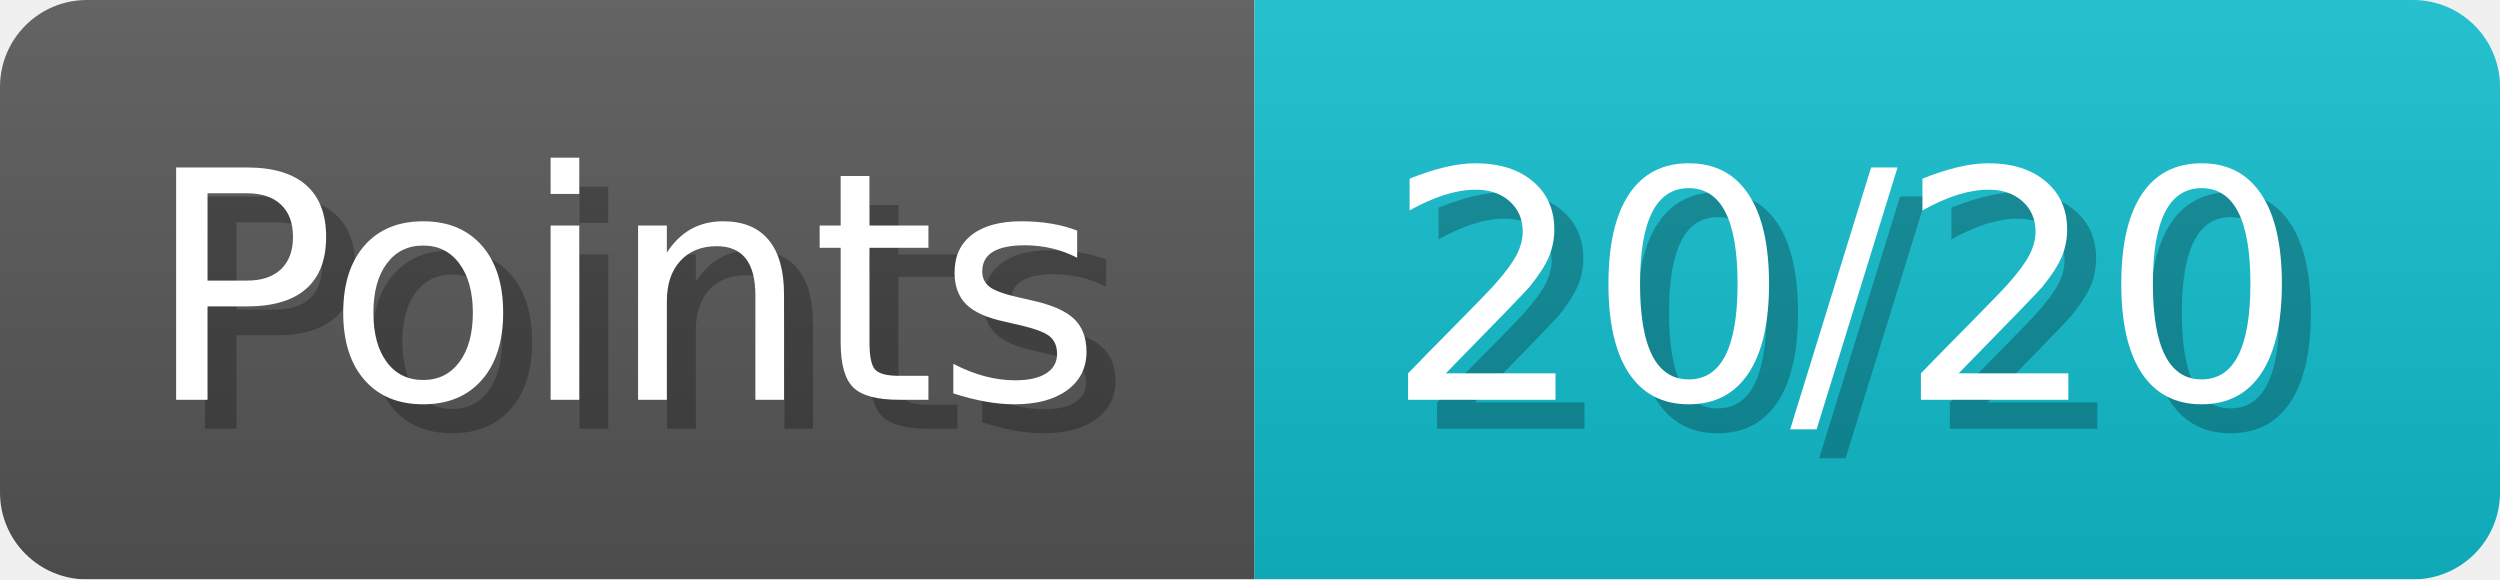
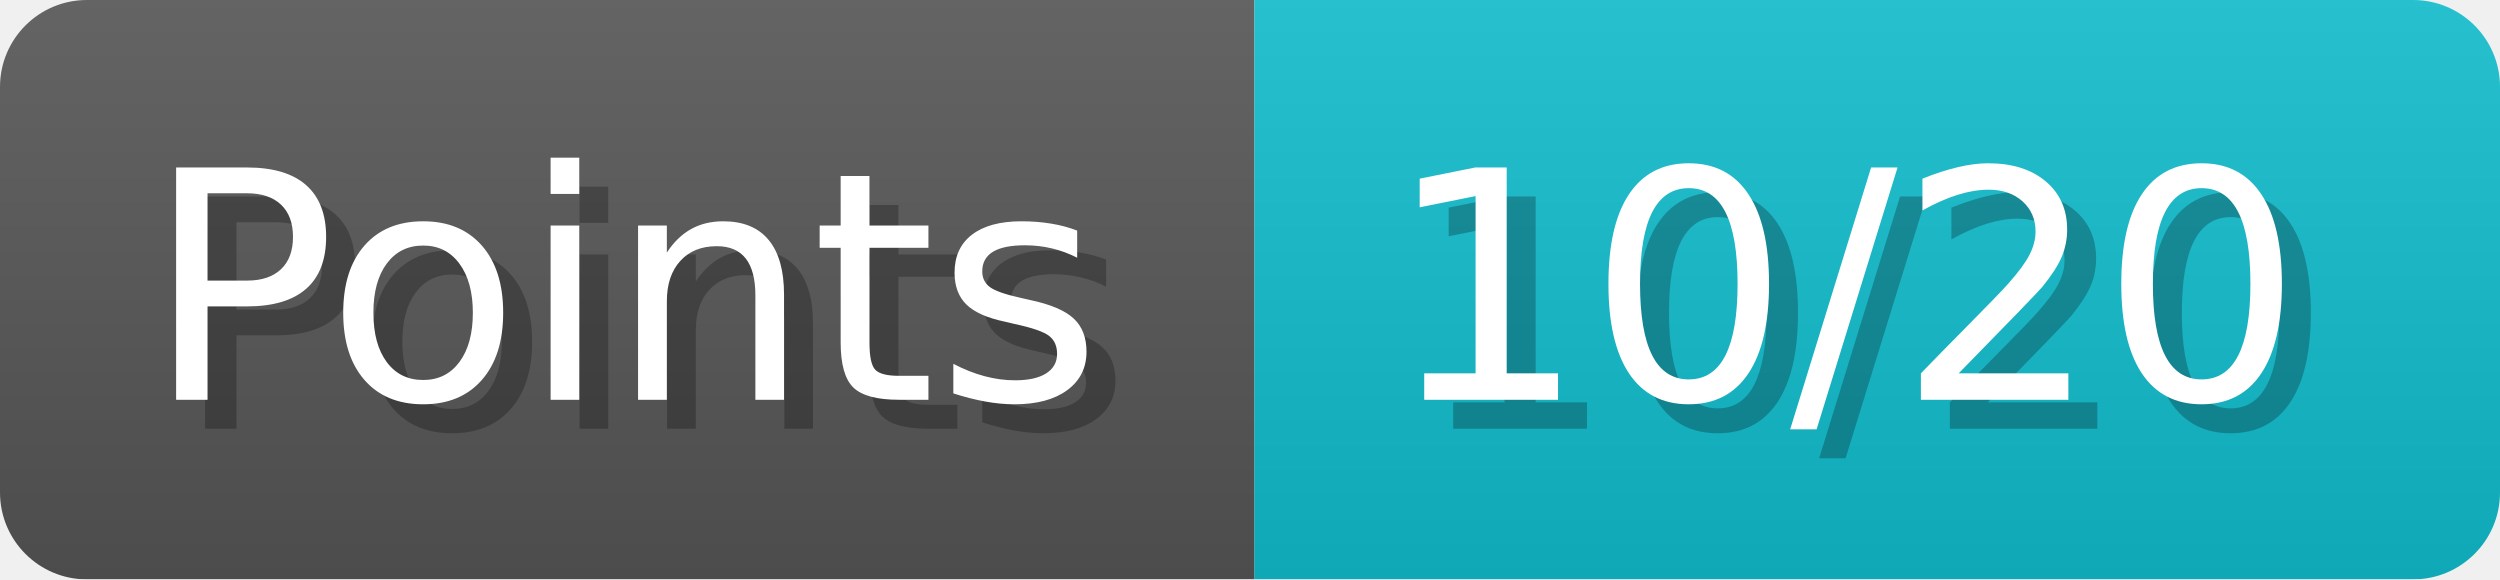
- <svg xmlns="http://www.w3.org/2000/svg" width="86.3" height="20" viewBox="0 0 863 200" role="img" aria-label="Points: 20/20">
+ <svg xmlns="http://www.w3.org/2000/svg" width="86.3" height="20" viewBox="0 0 863 200" role="img" aria-label="Points: 10/20">
  <linearGradient id="a" x2="0" y2="100%">
    <stop offset="0" stop-opacity=".1" stop-color="#EEE" />
    <stop offset="1" stop-opacity=".1" />
  </linearGradient>
  <mask id="m">
    <rect width="863" height="200" rx="30" fill="#FFF" />
  </mask>
  <g mask="url(#m)">
    <rect width="433" height="200" fill="#555" />
    <rect width="430" height="200" fill="#1BC" x="433" />
    <rect width="863" height="200" fill="url(#a)" />
  </g>
  <g aria-hidden="true" fill="#fff" text-anchor="start" font-family="Verdana,DejaVu Sans,sans-serif" font-size="110">
    <text x="60" y="148" textLength="333" fill="#000" opacity="0.25">Points</text>
    <text x="50" y="138" textLength="333">Points</text>
-     <text x="488" y="148" textLength="330" fill="#000" opacity="0.25">20/20</text>
-     <text x="478" y="138" textLength="330">20/20</text>
+     <text x="488" y="148" textLength="330" fill="#000" opacity="0.25">10/20</text>
+     <text x="478" y="138" textLength="330">10/20</text>
  </g>
</svg>
